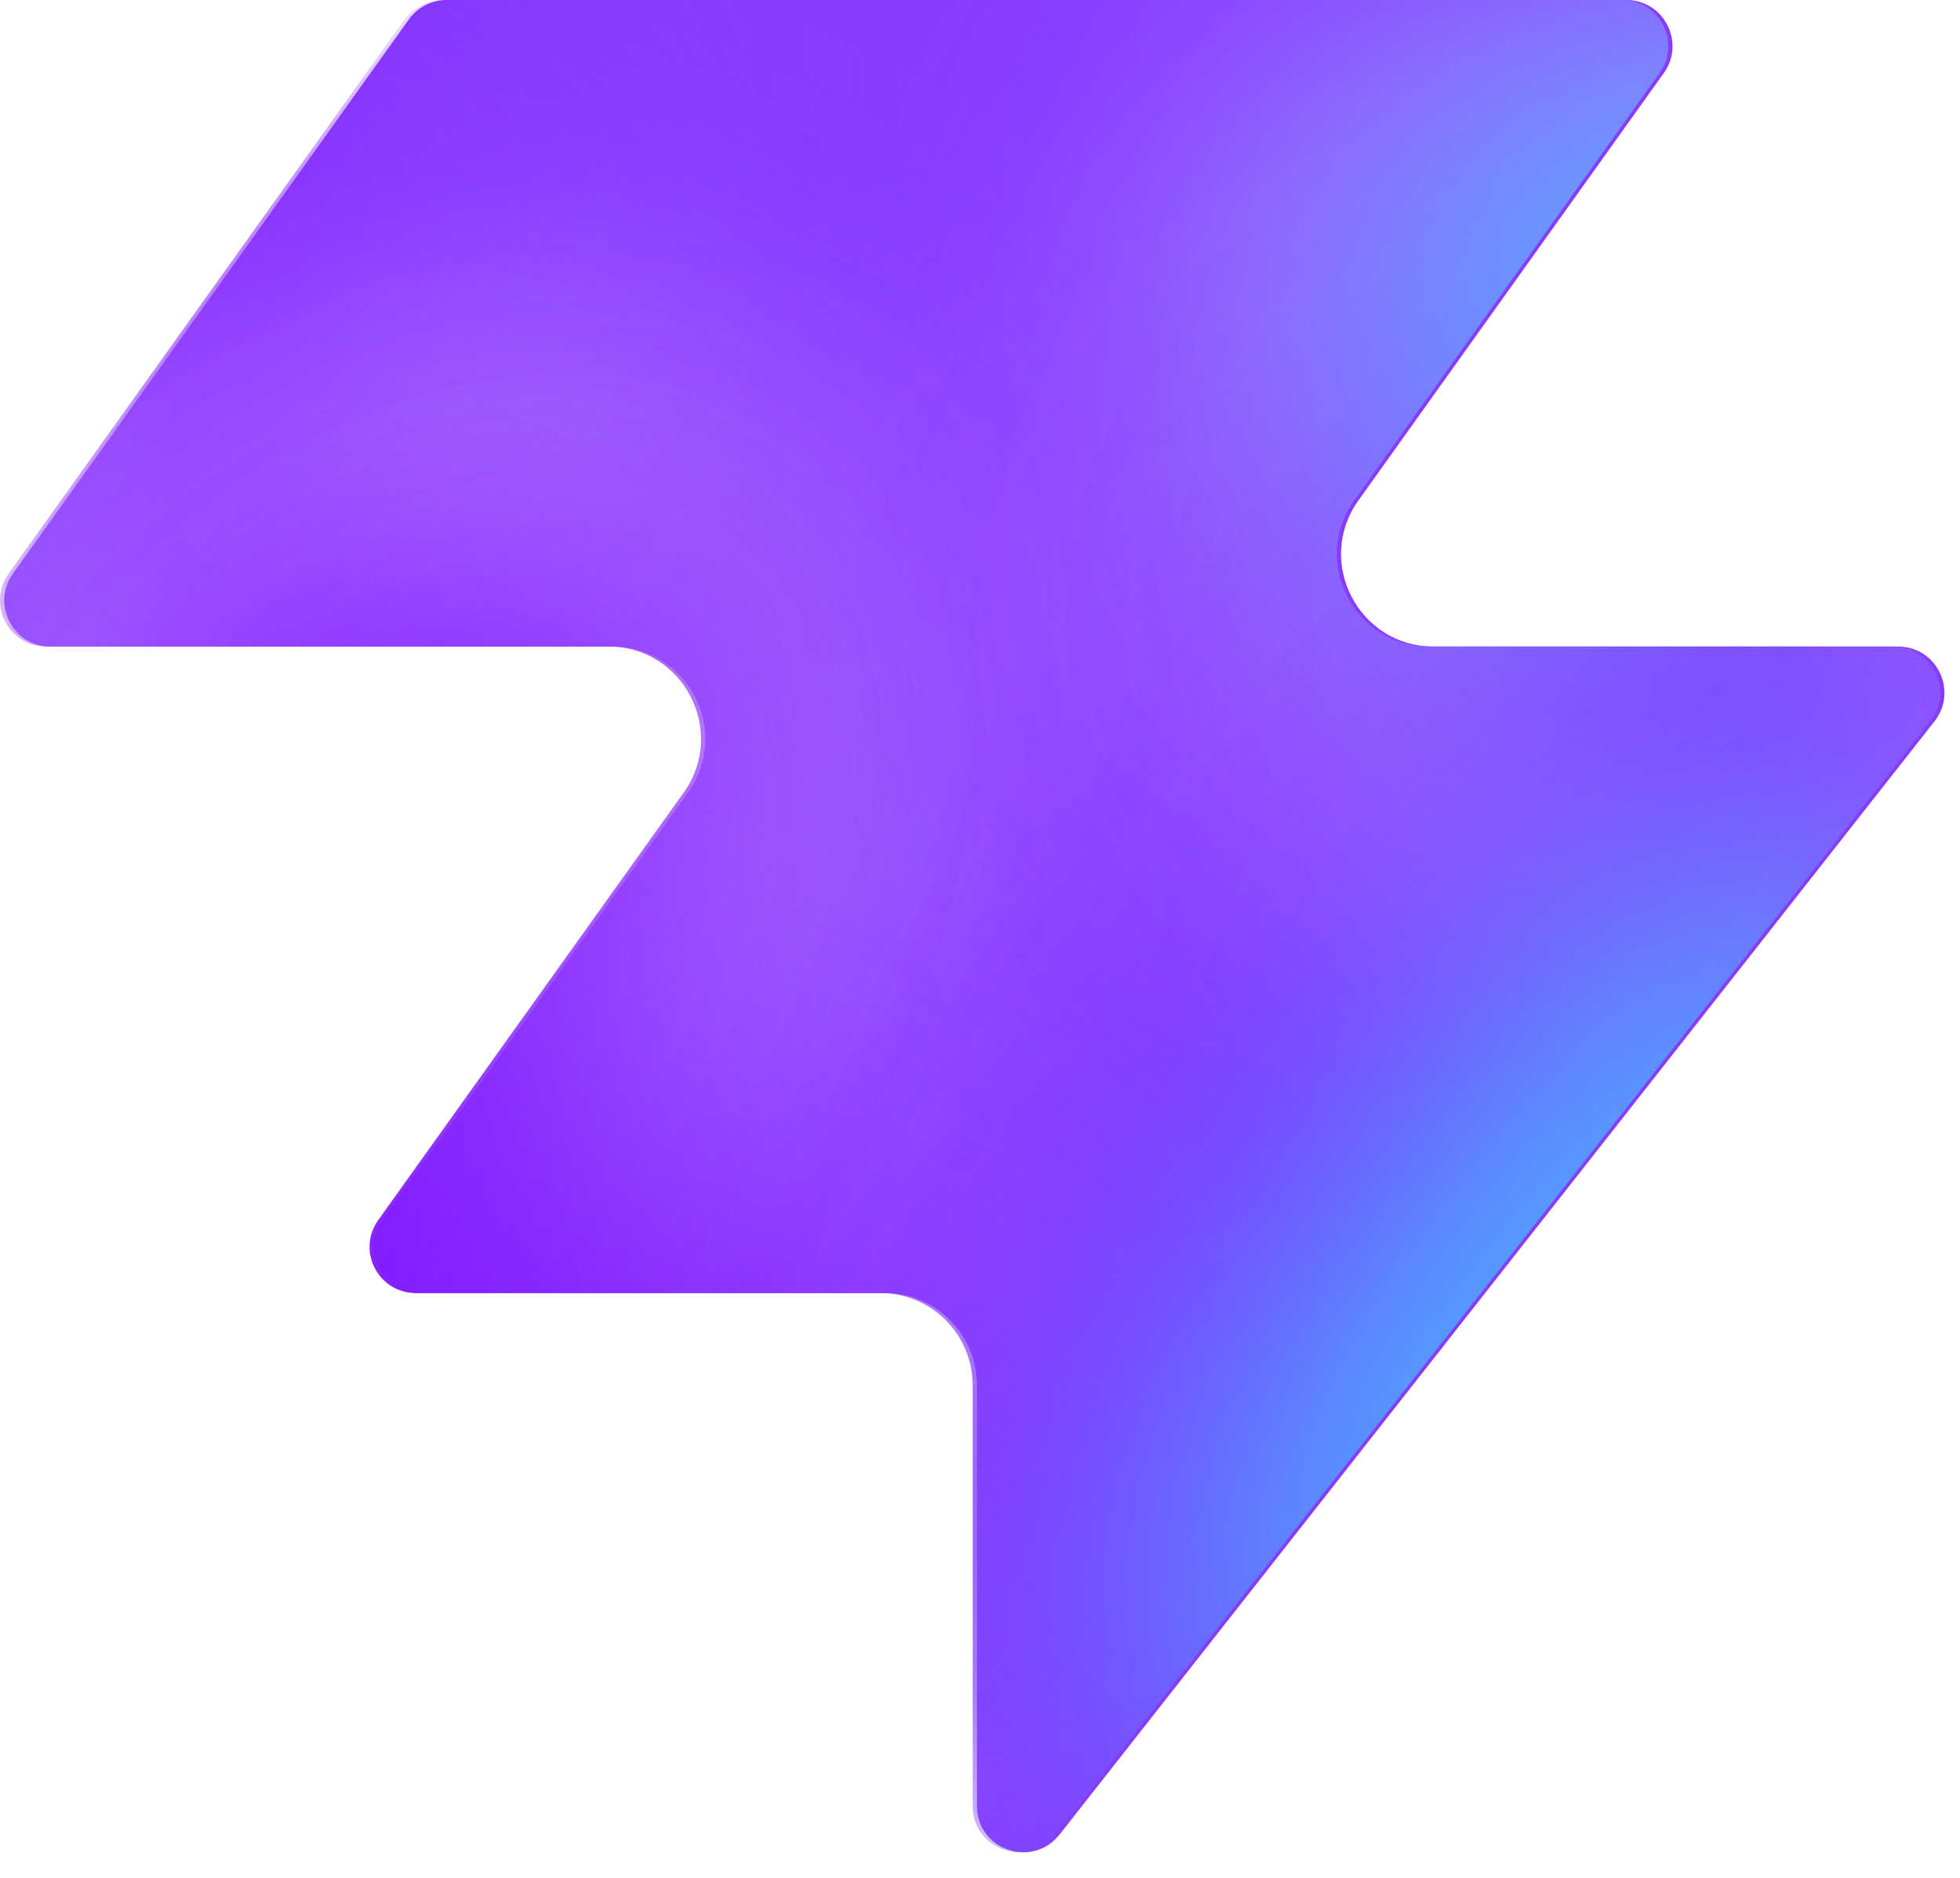
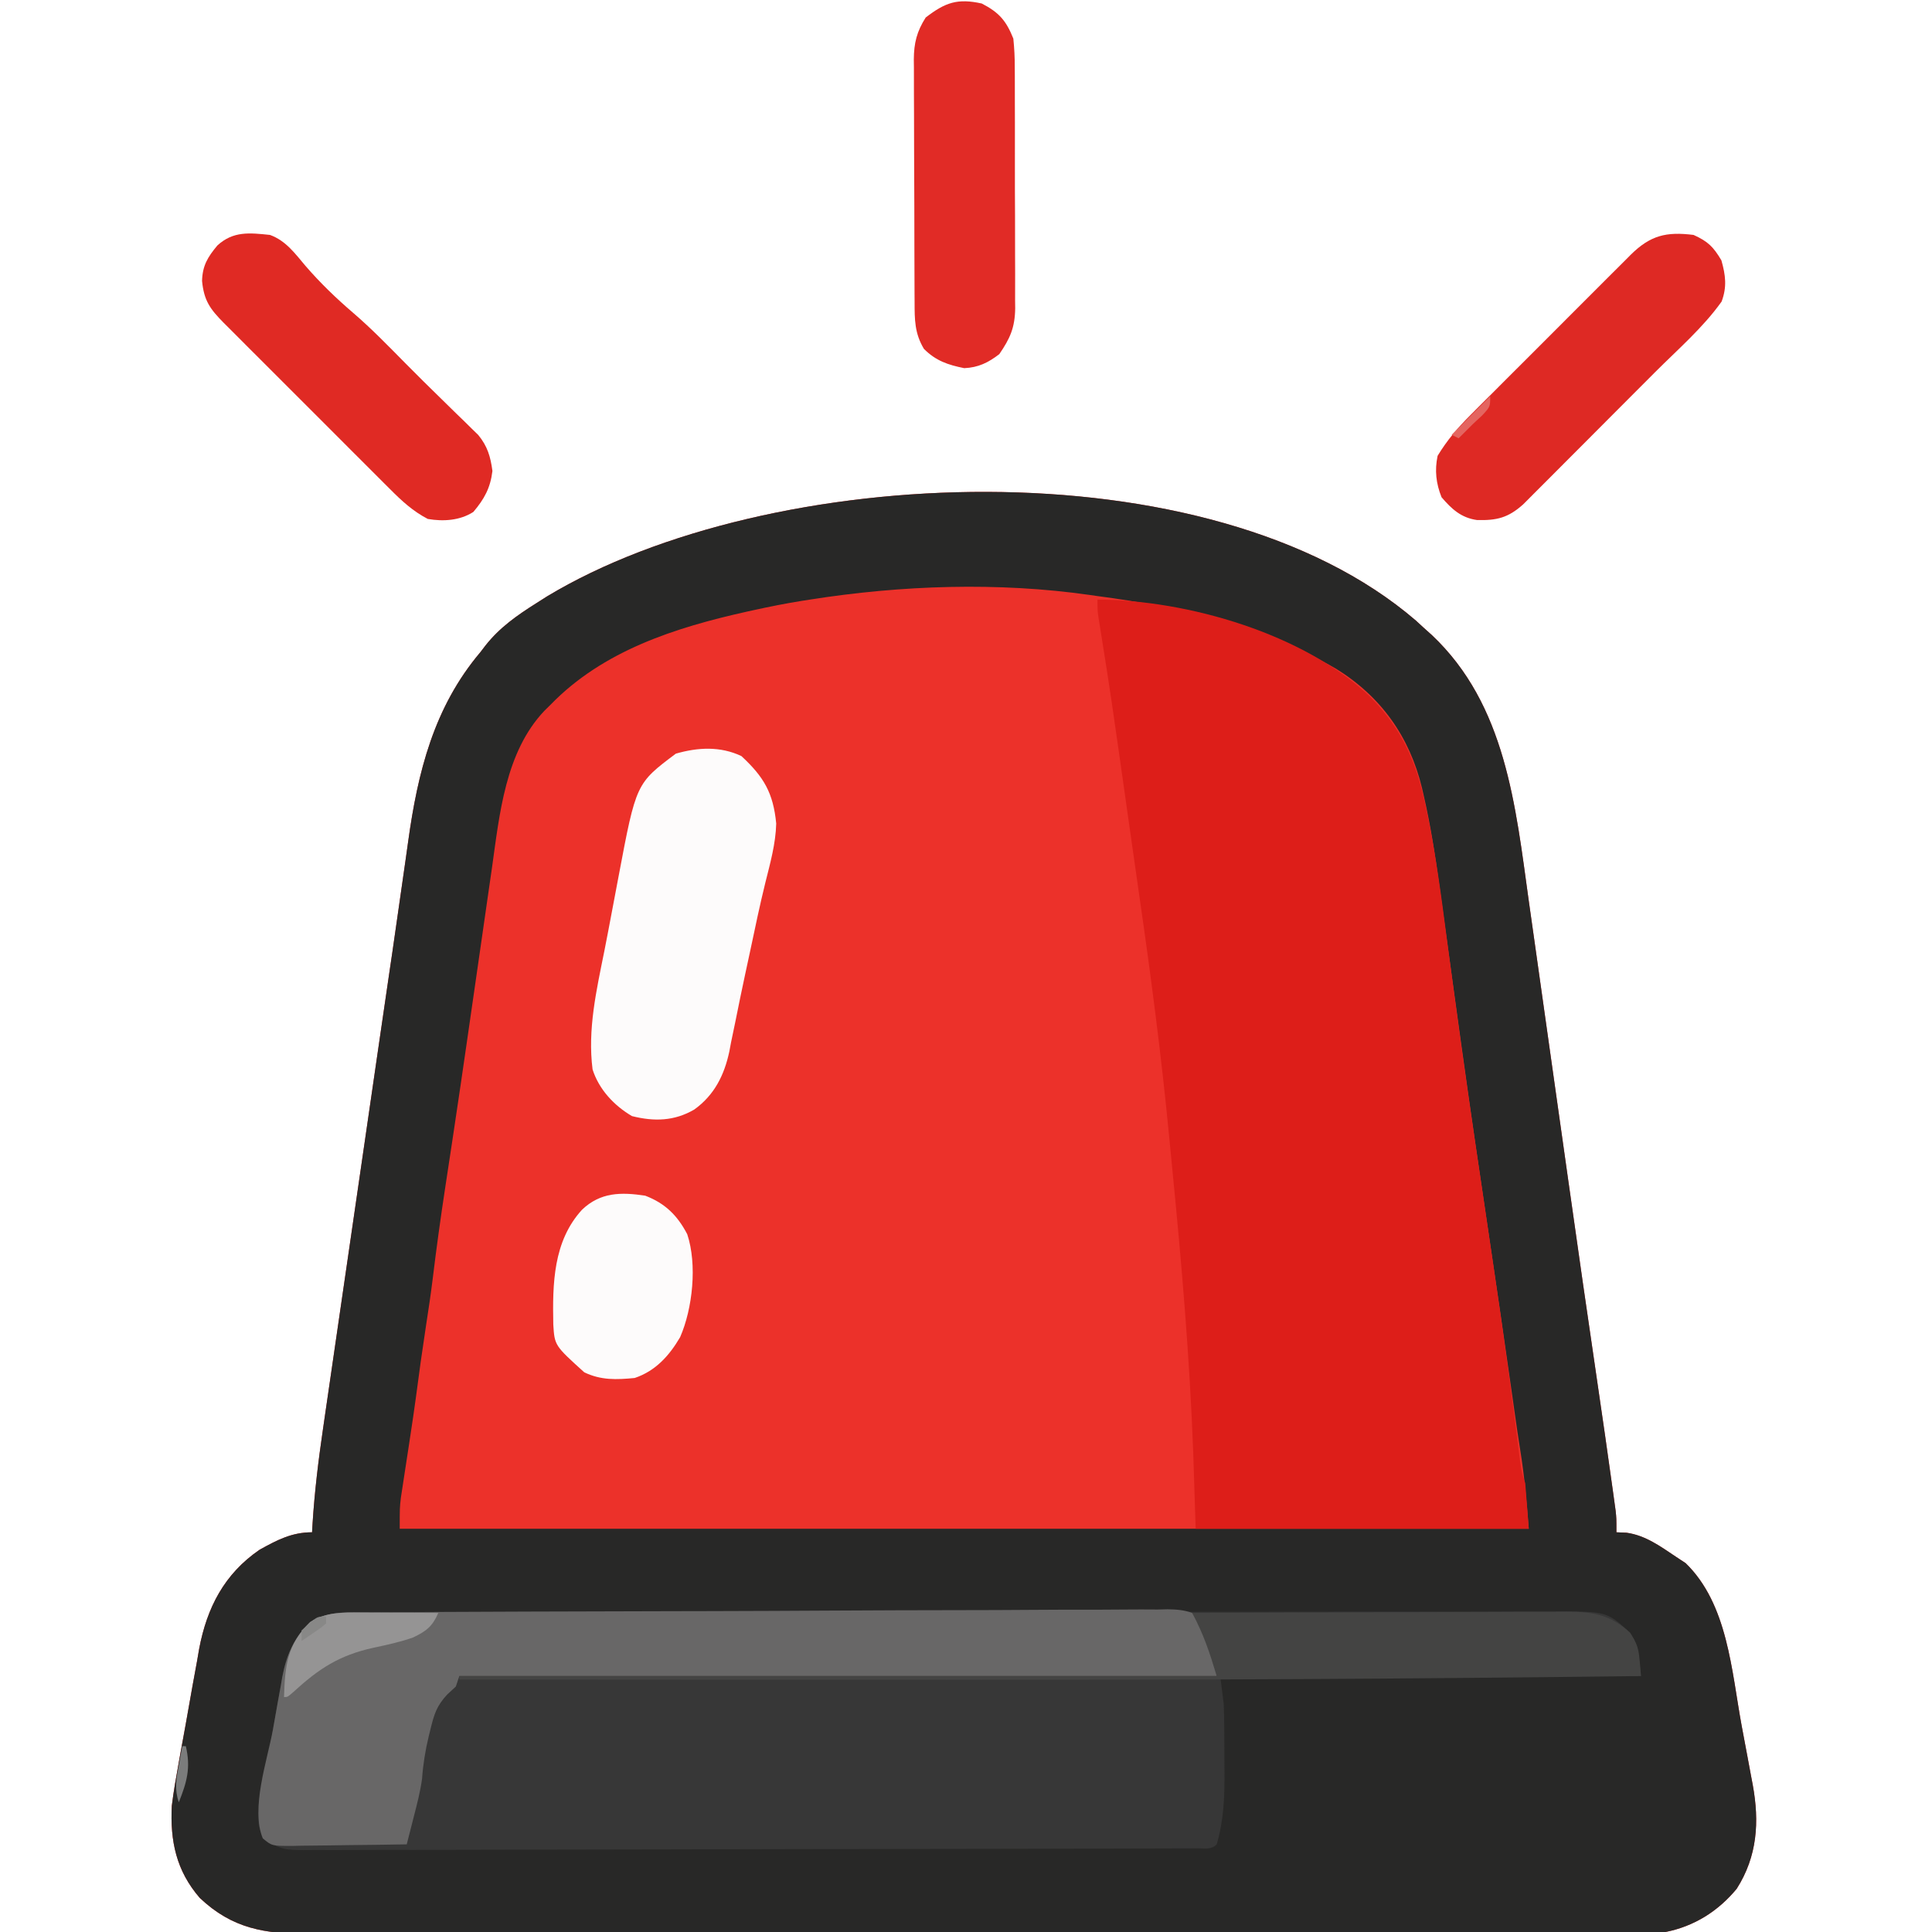
- <svg xmlns="http://www.w3.org/2000/svg" width="48" height="46" fill="none" viewBox="0 0 48 46">
-   <path fill="#863bff" d="M25.946 44.938c-.664.845-2.021.375-2.021-.698V33.937a2.26 2.26 0 0 0-2.262-2.262H10.287c-.92 0-1.456-1.04-.92-1.788l7.48-10.471c1.07-1.497 0-3.578-1.842-3.578H1.237c-.92 0-1.456-1.04-.92-1.788L10.013.474c.214-.297.556-.474.92-.474h28.894c.92 0 1.456 1.04.92 1.788l-7.48 10.471c-1.07 1.498 0 3.579 1.842 3.579h11.377c.943 0 1.473 1.088.89 1.83L25.947 44.94z" style="fill:#863bff;fill:color(display-p3 .525 .23 1);fill-opacity:1" />
-   <mask id="a" width="48" height="46" x="0" y="0" maskUnits="userSpaceOnUse" style="mask-type:alpha">
-     <path fill="#000" d="M25.842 44.938c-.664.844-2.021.375-2.021-.698V33.937a2.26 2.26 0 0 0-2.262-2.262H10.183c-.92 0-1.456-1.04-.92-1.788l7.48-10.471c1.07-1.498 0-3.579-1.842-3.579H1.133c-.92 0-1.456-1.04-.92-1.787L9.91.473c.214-.297.556-.474.92-.474h28.894c.92 0 1.456 1.04.92 1.788l-7.48 10.471c-1.07 1.498 0 3.578 1.842 3.578h11.377c.943 0 1.473 1.088.89 1.832L25.843 44.94z" style="fill:#000;fill-opacity:1" />
-   </mask>
-   <g mask="url(#a)">
-     <g filter="url(#b)">
-       <ellipse cx="5.508" cy="14.704" fill="#ede6ff" rx="5.508" ry="14.704" style="fill:#ede6ff;fill:color(display-p3 .927 .903 1);fill-opacity:1" transform="matrix(.00324 1 1 -.00324 -4.47 31.516)" />
-     </g>
-     <g filter="url(#c)">
-       <ellipse cx="10.399" cy="29.851" fill="#ede6ff" rx="10.399" ry="29.851" style="fill:#ede6ff;fill:color(display-p3 .927 .903 1);fill-opacity:1" transform="matrix(.00324 1 1 -.00324 -39.328 7.883)" />
-     </g>
-     <g filter="url(#d)">
-       <ellipse cx="5.508" cy="30.487" fill="#7e14ff" rx="5.508" ry="30.487" style="fill:#7e14ff;fill:color(display-p3 .492 .077 1);fill-opacity:1" transform="rotate(89.814 -25.913 -14.639)scale(1 -1)" />
-     </g>
-     <g filter="url(#e)">
-       <ellipse cx="5.508" cy="30.599" fill="#7e14ff" rx="5.508" ry="30.599" style="fill:#7e14ff;fill:color(display-p3 .492 .077 1);fill-opacity:1" transform="rotate(89.814 -32.644 -3.334)scale(1 -1)" />
-     </g>
-     <g filter="url(#f)">
-       <ellipse cx="5.508" cy="30.599" fill="#7e14ff" rx="5.508" ry="30.599" style="fill:#7e14ff;fill:color(display-p3 .492 .077 1);fill-opacity:1" transform="matrix(.00324 1 1 -.00324 -34.34 30.47)" />
-     </g>
-     <g filter="url(#g)">
-       <ellipse cx="14.072" cy="22.078" fill="#ede6ff" rx="14.072" ry="22.078" style="fill:#ede6ff;fill:color(display-p3 .927 .903 1);fill-opacity:1" transform="rotate(93.35 24.506 48.493)scale(-1 1)" />
-     </g>
-     <g filter="url(#h)">
-       <ellipse cx="3.47" cy="21.501" fill="#7e14ff" rx="3.47" ry="21.501" style="fill:#7e14ff;fill:color(display-p3 .492 .077 1);fill-opacity:1" transform="rotate(89.009 28.708 47.59)scale(-1 1)" />
-     </g>
-     <g filter="url(#i)">
-       <ellipse cx="3.47" cy="21.501" fill="#7e14ff" rx="3.47" ry="21.501" style="fill:#7e14ff;fill:color(display-p3 .492 .077 1);fill-opacity:1" transform="rotate(89.009 28.708 47.59)scale(-1 1)" />
-     </g>
-     <g filter="url(#j)">
-       <ellipse cx=".387" cy="8.972" fill="#7e14ff" rx="4.407" ry="29.108" style="fill:#7e14ff;fill:color(display-p3 .492 .077 1);fill-opacity:1" transform="rotate(39.51 .387 8.972)" />
-     </g>
-     <g filter="url(#k)">
-       <ellipse cx="47.523" cy="-6.092" fill="#7e14ff" rx="4.407" ry="29.108" style="fill:#7e14ff;fill:color(display-p3 .492 .077 1);fill-opacity:1" transform="rotate(37.892 47.523 -6.092)" />
-     </g>
-     <g filter="url(#l)">
-       <ellipse cx="41.412" cy="6.333" fill="#47bfff" rx="5.971" ry="9.665" style="fill:#47bfff;fill:color(display-p3 .28 .748 1);fill-opacity:1" transform="rotate(37.892 41.412 6.333)" />
-     </g>
-     <g filter="url(#m)">
-       <ellipse cx="-1.879" cy="38.332" fill="#7e14ff" rx="4.407" ry="29.108" style="fill:#7e14ff;fill:color(display-p3 .492 .077 1);fill-opacity:1" transform="rotate(37.892 -1.88 38.332)" />
-     </g>
-     <g filter="url(#n)">
-       <ellipse cx="-1.879" cy="38.332" fill="#7e14ff" rx="4.407" ry="29.108" style="fill:#7e14ff;fill:color(display-p3 .492 .077 1);fill-opacity:1" transform="rotate(37.892 -1.88 38.332)" />
-     </g>
-     <g filter="url(#o)">
-       <ellipse cx="35.651" cy="29.907" fill="#7e14ff" rx="4.407" ry="29.108" style="fill:#7e14ff;fill:color(display-p3 .492 .077 1);fill-opacity:1" transform="rotate(37.892 35.651 29.907)" />
-     </g>
-     <g filter="url(#p)">
-       <ellipse cx="38.418" cy="32.4" fill="#47bfff" rx="5.971" ry="15.297" style="fill:#47bfff;fill:color(display-p3 .28 .748 1);fill-opacity:1" transform="rotate(37.892 38.418 32.4)" />
-     </g>
-   </g>
-   <defs>
-     <filter id="b" width="60.045" height="41.654" x="-19.77" y="16.149" color-interpolation-filters="sRGB" filterUnits="userSpaceOnUse">
-       <feFlood flood-opacity="0" result="BackgroundImageFix" />
-       <feBlend in="SourceGraphic" in2="BackgroundImageFix" result="shape" />
-       <feGaussianBlur result="effect1_foregroundBlur_2002_17158" stdDeviation="7.659" />
-     </filter>
-     <filter id="c" width="90.34" height="51.437" x="-54.613" y="-7.533" color-interpolation-filters="sRGB" filterUnits="userSpaceOnUse">
-       <feFlood flood-opacity="0" result="BackgroundImageFix" />
-       <feBlend in="SourceGraphic" in2="BackgroundImageFix" result="shape" />
-       <feGaussianBlur result="effect1_foregroundBlur_2002_17158" stdDeviation="7.659" />
-     </filter>
-     <filter id="d" width="79.355" height="29.4" x="-49.64" y="2.03" color-interpolation-filters="sRGB" filterUnits="userSpaceOnUse">
-       <feFlood flood-opacity="0" result="BackgroundImageFix" />
-       <feBlend in="SourceGraphic" in2="BackgroundImageFix" result="shape" />
-       <feGaussianBlur result="effect1_foregroundBlur_2002_17158" stdDeviation="4.596" />
-     </filter>
-     <filter id="e" width="79.579" height="29.4" x="-45.045" y="20.029" color-interpolation-filters="sRGB" filterUnits="userSpaceOnUse">
-       <feFlood flood-opacity="0" result="BackgroundImageFix" />
-       <feBlend in="SourceGraphic" in2="BackgroundImageFix" result="shape" />
-       <feGaussianBlur result="effect1_foregroundBlur_2002_17158" stdDeviation="4.596" />
-     </filter>
-     <filter id="f" width="79.579" height="29.4" x="-43.513" y="21.178" color-interpolation-filters="sRGB" filterUnits="userSpaceOnUse">
-       <feFlood flood-opacity="0" result="BackgroundImageFix" />
-       <feBlend in="SourceGraphic" in2="BackgroundImageFix" result="shape" />
-       <feGaussianBlur result="effect1_foregroundBlur_2002_17158" stdDeviation="4.596" />
-     </filter>
-     <filter id="g" width="74.749" height="58.852" x="15.756" y="-17.901" color-interpolation-filters="sRGB" filterUnits="userSpaceOnUse">
-       <feFlood flood-opacity="0" result="BackgroundImageFix" />
-       <feBlend in="SourceGraphic" in2="BackgroundImageFix" result="shape" />
-       <feGaussianBlur result="effect1_foregroundBlur_2002_17158" stdDeviation="7.659" />
-     </filter>
-     <filter id="h" width="61.377" height="25.362" x="23.548" y="2.284" color-interpolation-filters="sRGB" filterUnits="userSpaceOnUse">
-       <feFlood flood-opacity="0" result="BackgroundImageFix" />
-       <feBlend in="SourceGraphic" in2="BackgroundImageFix" result="shape" />
-       <feGaussianBlur result="effect1_foregroundBlur_2002_17158" stdDeviation="4.596" />
-     </filter>
-     <filter id="i" width="61.377" height="25.362" x="23.548" y="2.284" color-interpolation-filters="sRGB" filterUnits="userSpaceOnUse">
-       <feFlood flood-opacity="0" result="BackgroundImageFix" />
-       <feBlend in="SourceGraphic" in2="BackgroundImageFix" result="shape" />
-       <feGaussianBlur result="effect1_foregroundBlur_2002_17158" stdDeviation="4.596" />
-     </filter>
-     <filter id="j" width="56.045" height="63.649" x="-27.636" y="-22.853" color-interpolation-filters="sRGB" filterUnits="userSpaceOnUse">
-       <feFlood flood-opacity="0" result="BackgroundImageFix" />
-       <feBlend in="SourceGraphic" in2="BackgroundImageFix" result="shape" />
-       <feGaussianBlur result="effect1_foregroundBlur_2002_17158" stdDeviation="4.596" />
-     </filter>
-     <filter id="k" width="54.814" height="64.646" x="20.116" y="-38.415" color-interpolation-filters="sRGB" filterUnits="userSpaceOnUse">
-       <feFlood flood-opacity="0" result="BackgroundImageFix" />
-       <feBlend in="SourceGraphic" in2="BackgroundImageFix" result="shape" />
-       <feGaussianBlur result="effect1_foregroundBlur_2002_17158" stdDeviation="4.596" />
-     </filter>
-     <filter id="l" width="33.541" height="35.313" x="24.641" y="-11.323" color-interpolation-filters="sRGB" filterUnits="userSpaceOnUse">
-       <feFlood flood-opacity="0" result="BackgroundImageFix" />
-       <feBlend in="SourceGraphic" in2="BackgroundImageFix" result="shape" />
-       <feGaussianBlur result="effect1_foregroundBlur_2002_17158" stdDeviation="4.596" />
-     </filter>
-     <filter id="m" width="54.814" height="64.646" x="-29.286" y="6.009" color-interpolation-filters="sRGB" filterUnits="userSpaceOnUse">
-       <feFlood flood-opacity="0" result="BackgroundImageFix" />
-       <feBlend in="SourceGraphic" in2="BackgroundImageFix" result="shape" />
-       <feGaussianBlur result="effect1_foregroundBlur_2002_17158" stdDeviation="4.596" />
-     </filter>
-     <filter id="n" width="54.814" height="64.646" x="-29.286" y="6.009" color-interpolation-filters="sRGB" filterUnits="userSpaceOnUse">
-       <feFlood flood-opacity="0" result="BackgroundImageFix" />
-       <feBlend in="SourceGraphic" in2="BackgroundImageFix" result="shape" />
-       <feGaussianBlur result="effect1_foregroundBlur_2002_17158" stdDeviation="4.596" />
-     </filter>
-     <filter id="o" width="54.814" height="64.646" x="8.244" y="-2.416" color-interpolation-filters="sRGB" filterUnits="userSpaceOnUse">
-       <feFlood flood-opacity="0" result="BackgroundImageFix" />
-       <feBlend in="SourceGraphic" in2="BackgroundImageFix" result="shape" />
-       <feGaussianBlur result="effect1_foregroundBlur_2002_17158" stdDeviation="4.596" />
-     </filter>
-     <filter id="p" width="39.409" height="43.623" x="18.713" y="10.588" color-interpolation-filters="sRGB" filterUnits="userSpaceOnUse">
-       <feFlood flood-opacity="0" result="BackgroundImageFix" />
-       <feBlend in="SourceGraphic" in2="BackgroundImageFix" result="shape" />
-       <feGaussianBlur result="effect1_foregroundBlur_2002_17158" stdDeviation="4.596" />
-     </filter>
-   </defs>
+ <svg xmlns="http://www.w3.org/2000/svg" version="1.1" width="551" height="551" viewBox="-49 0 551 551">
+   <path d="M0 0 C0.726 0.666 1.451 1.333 2.199 2.02 C2.977 2.717 3.754 3.414 4.555 4.133 C25.668 24.044 28.423 52.839 32.211 80.019 C32.705 83.551 33.208 87.083 33.71 90.614 C34.664 97.33 35.611 104.048 36.554 110.766 C37.705 118.963 38.865 127.158 40.025 135.354 C40.44 138.281 40.854 141.208 41.269 144.136 C41.371 144.856 41.473 145.576 41.578 146.318 C42.192 150.656 42.805 154.994 43.417 159.332 C46.201 179.064 49.033 198.788 51.94 218.503 C53.293 227.693 54.617 236.887 55.892 246.088 C56.023 247.023 56.154 247.957 56.29 248.92 C56.409 249.791 56.528 250.661 56.651 251.558 C56.704 251.941 56.704 251.941 56.973 253.881 C57.199 256.02 57.199 256.02 57.199 260.02 C58.148 260.061 59.097 260.102 60.074 260.145 C65.497 260.905 69.732 264.032 74.199 267.02 C75.107 267.618 76.014 268.216 76.949 268.832 C88.957 280.506 90.014 299.458 92.919 315.214 C93.455 318.111 94.002 321.006 94.551 323.9 C94.898 325.764 95.244 327.628 95.59 329.492 C95.671 329.919 95.671 329.919 96.082 332.081 C97.998 342.603 97.402 352.415 91.504 361.684 C86.212 368.09 79.396 372.386 71.199 374.02 C68.958 374.114 66.715 374.15 64.472 374.154 C63.794 374.156 63.115 374.158 62.416 374.161 C60.131 374.168 57.847 374.167 55.562 374.167 C53.912 374.17 52.261 374.174 50.611 374.178 C46.067 374.188 41.524 374.192 36.98 374.194 C32.083 374.198 27.185 374.208 22.288 374.216 C10.457 374.236 -1.374 374.246 -13.205 374.255 C-18.775 374.26 -24.345 374.265 -29.916 374.27 C-48.432 374.287 -66.947 374.302 -85.463 374.309 C-90.268 374.311 -95.074 374.313 -99.879 374.315 C-101.073 374.315 -102.268 374.316 -103.498 374.316 C-122.849 374.324 -142.199 374.35 -161.55 374.382 C-181.413 374.415 -201.277 374.433 -221.14 374.437 C-232.294 374.439 -243.448 374.447 -254.602 374.473 C-264.101 374.495 -273.599 374.503 -283.098 374.493 C-287.944 374.489 -292.789 374.49 -297.635 374.51 C-302.074 374.527 -306.513 374.526 -310.952 374.511 C-312.555 374.509 -314.158 374.513 -315.761 374.525 C-328.199 374.611 -337.559 373.074 -346.82 364.305 C-353.549 356.541 -355.306 348.062 -354.801 338.02 C-354.29 333.89 -353.568 329.808 -352.824 325.715 C-352.616 324.555 -352.409 323.395 -352.195 322.2 C-351.753 319.757 -351.308 317.315 -350.858 314.874 C-350.18 311.166 -349.531 307.455 -348.883 303.742 C-348.448 301.358 -348.012 298.974 -347.574 296.59 C-347.48 296.042 -347.48 296.042 -347.005 293.268 C-344.764 281.473 -339.837 271.929 -329.801 265.02 C-324.79 262.236 -320.59 260.02 -314.801 260.02 C-314.753 259.189 -314.706 258.359 -314.657 257.504 C-314.08 248.415 -312.997 239.479 -311.671 230.469 C-311.454 228.966 -311.237 227.462 -311.02 225.958 C-310.435 221.908 -309.845 217.859 -309.253 213.811 C-308.626 209.518 -308.005 205.224 -307.383 200.93 C-306.335 193.696 -305.283 186.462 -304.228 179.229 C-302.763 169.176 -301.304 159.123 -299.846 149.07 C-298.693 141.118 -297.538 133.166 -296.383 125.215 C-296.263 124.392 -296.144 123.569 -296.021 122.721 C-293.848 107.762 -293.848 107.762 -292.892 101.275 C-292.778 100.505 -292.665 99.736 -292.548 98.943 C-292.318 97.383 -292.088 95.823 -291.858 94.263 C-291.113 89.195 -290.39 84.125 -289.677 79.052 C-289.17 75.465 -288.654 71.879 -288.136 68.293 C-287.894 66.599 -287.656 64.904 -287.422 63.209 C-284.676 43.275 -280.078 24.727 -266.801 9.02 C-266.566 8.712 -266.566 8.712 -265.375 7.156 C-261.292 1.969 -256.35 -1.472 -250.801 -4.98 C-249.793 -5.62 -248.785 -6.259 -247.746 -6.918 C-184.705 -44.891 -58.848 -50.656 0 0 Z " fill="#EC312A" transform="translate(354.8008,176.9805)" />
+   <path d="M0 0 C0.726 0.666 1.451 1.333 2.199 2.02 C2.977 2.717 3.754 3.414 4.555 4.133 C25.668 24.044 28.423 52.839 32.211 80.019 C32.705 83.551 33.208 87.083 33.71 90.614 C34.664 97.33 35.611 104.048 36.554 110.766 C37.705 118.963 38.865 127.158 40.025 135.354 C40.44 138.281 40.854 141.208 41.269 144.136 C41.371 144.856 41.473 145.576 41.578 146.318 C42.192 150.656 42.805 154.994 43.417 159.332 C46.201 179.064 49.033 198.788 51.94 218.503 C53.293 227.693 54.617 236.887 55.892 246.088 C56.023 247.023 56.154 247.957 56.29 248.92 C56.409 249.791 56.528 250.661 56.651 251.558 C56.704 251.941 56.704 251.941 56.973 253.881 C57.199 256.02 57.199 256.02 57.199 260.02 C58.148 260.061 59.097 260.102 60.074 260.145 C65.497 260.905 69.732 264.032 74.199 267.02 C75.107 267.618 76.014 268.216 76.949 268.832 C88.957 280.506 90.014 299.458 92.919 315.214 C93.455 318.111 94.002 321.006 94.551 323.9 C94.898 325.764 95.244 327.628 95.59 329.492 C95.671 329.919 95.671 329.919 96.082 332.081 C97.998 342.603 97.402 352.415 91.504 361.684 C86.212 368.09 79.396 372.386 71.199 374.02 C68.958 374.114 66.715 374.15 64.472 374.154 C63.794 374.156 63.115 374.158 62.416 374.161 C60.131 374.168 57.847 374.167 55.562 374.167 C53.912 374.17 52.261 374.174 50.611 374.178 C46.067 374.188 41.524 374.192 36.98 374.194 C32.083 374.198 27.185 374.208 22.288 374.216 C10.457 374.236 -1.374 374.246 -13.205 374.255 C-18.775 374.26 -24.345 374.265 -29.916 374.27 C-48.432 374.287 -66.947 374.302 -85.463 374.309 C-90.268 374.311 -95.074 374.313 -99.879 374.315 C-101.073 374.315 -102.268 374.316 -103.498 374.316 C-122.849 374.324 -142.199 374.35 -161.55 374.382 C-181.413 374.415 -201.277 374.433 -221.14 374.437 C-232.294 374.439 -243.448 374.447 -254.602 374.473 C-264.101 374.495 -273.599 374.503 -283.098 374.493 C-287.944 374.489 -292.789 374.49 -297.635 374.51 C-302.074 374.527 -306.513 374.526 -310.952 374.511 C-312.555 374.509 -314.158 374.513 -315.761 374.525 C-328.199 374.611 -337.559 373.074 -346.82 364.305 C-353.549 356.541 -355.306 348.062 -354.801 338.02 C-354.29 333.89 -353.568 329.808 -352.824 325.715 C-352.616 324.555 -352.409 323.395 -352.195 322.2 C-351.753 319.757 -351.308 317.315 -350.858 314.874 C-350.18 311.166 -349.531 307.455 -348.883 303.742 C-348.448 301.358 -348.012 298.974 -347.574 296.59 C-347.48 296.042 -347.48 296.042 -347.005 293.268 C-344.764 281.473 -339.837 271.929 -329.801 265.02 C-324.79 262.236 -320.59 260.02 -314.801 260.02 C-314.753 259.189 -314.706 258.359 -314.657 257.504 C-314.08 248.415 -312.997 239.479 -311.671 230.469 C-311.454 228.966 -311.237 227.462 -311.02 225.958 C-310.435 221.908 -309.845 217.859 -309.253 213.811 C-308.626 209.518 -308.005 205.224 -307.383 200.93 C-306.335 193.696 -305.283 186.462 -304.228 179.229 C-302.763 169.176 -301.304 159.123 -299.846 149.07 C-298.693 141.118 -297.538 133.166 -296.383 125.215 C-296.263 124.392 -296.144 123.569 -296.021 122.721 C-293.848 107.762 -293.848 107.762 -292.892 101.275 C-292.778 100.505 -292.665 99.736 -292.548 98.943 C-292.318 97.383 -292.088 95.823 -291.858 94.263 C-291.113 89.195 -290.39 84.125 -289.677 79.052 C-289.17 75.465 -288.654 71.879 -288.136 68.293 C-287.894 66.599 -287.656 64.904 -287.422 63.209 C-284.676 43.275 -280.078 24.727 -266.801 9.02 C-266.566 8.712 -266.566 8.712 -265.375 7.156 C-261.292 1.969 -256.35 -1.472 -250.801 -4.98 C-249.793 -5.62 -248.785 -6.259 -247.746 -6.918 C-184.705 -44.891 -58.848 -50.656 0 0 Z M-172.801 -5.98 C-173.588 -5.858 -174.375 -5.735 -175.187 -5.608 C-179.758 -4.872 -184.278 -3.979 -188.801 -2.98 C-189.441 -2.84 -190.081 -2.7 -190.741 -2.556 C-211.267 2.017 -231.842 8.583 -246.801 24.02 C-247.383 24.593 -247.966 25.167 -248.566 25.758 C-259.728 37.567 -261.335 55.272 -263.508 70.625 C-263.758 72.352 -264.008 74.079 -264.259 75.806 C-264.919 80.355 -265.57 84.905 -266.22 89.455 C-266.987 94.824 -267.764 100.191 -268.539 105.558 C-268.667 106.439 -268.794 107.319 -268.925 108.226 C-269.052 109.106 -269.179 109.986 -269.31 110.893 C-269.696 113.566 -270.08 116.239 -270.465 118.912 C-271.768 127.963 -273.091 137.011 -274.455 146.053 C-274.59 146.953 -274.726 147.852 -274.865 148.779 C-275.509 153.043 -276.155 157.306 -276.806 161.568 C-278.125 170.244 -279.331 178.923 -280.383 187.635 C-280.938 192.132 -281.604 196.606 -282.301 201.082 C-283.345 207.917 -284.308 214.756 -285.195 221.613 C-285.692 225.328 -286.25 229.033 -286.812 232.738 C-286.995 233.945 -287.177 235.151 -287.365 236.394 C-287.733 238.815 -288.105 241.235 -288.48 243.655 C-288.65 244.777 -288.821 245.899 -288.996 247.055 C-289.074 247.557 -289.074 247.557 -289.465 250.098 C-289.801 253.02 -289.801 253.02 -289.801 259.02 C-183.541 259.02 -77.281 259.02 32.199 259.02 C31.603 251.268 30.973 243.98 29.739 236.371 C29.183 232.916 28.68 229.457 28.191 225.992 C28.014 224.734 27.836 223.476 27.653 222.18 C27.559 221.517 27.466 220.855 27.369 220.172 C25.242 205.105 23.023 190.052 20.781 175.002 C18.138 157.268 15.536 139.53 13.074 121.77 C12.834 120.038 12.593 118.306 12.352 116.575 C11.371 109.508 10.393 102.441 9.426 95.372 C8.775 90.622 8.117 85.872 7.453 81.124 C7.206 79.345 6.962 77.566 6.721 75.786 C5.536 67.037 4.198 58.377 2.211 49.77 C2.057 49.095 1.903 48.42 1.744 47.725 C-1.798 33.111 -9.942 21.653 -22.802 13.72 C-43.295 1.853 -67.481 -3.964 -90.801 -6.98 C-91.501 -7.082 -92.201 -7.183 -92.922 -7.288 C-119.106 -11.041 -146.745 -10.086 -172.801 -5.98 Z " fill="#282827" transform="translate(354.8008,176.9805)" />
+   <path d="M0 0 C25.714 0.102 59.089 9.787 77.922 27.891 C86.8 36.902 90.882 46.184 93.465 58.367 C93.572 58.868 93.572 58.868 94.115 61.404 C96.504 72.919 98.054 84.531 99.562 96.188 C99.983 99.364 100.405 102.541 100.828 105.717 C101.113 107.859 101.397 110.001 101.68 112.143 C104.34 132.202 107.317 152.216 110.299 172.229 C113.578 194.237 116.818 216.245 119.592 238.324 C119.683 239.042 119.774 239.76 119.867 240.5 C120.105 242.379 120.338 244.259 120.57 246.139 C121 249 121 249 122 252 C122.33 256.29 122.66 260.58 123 265 C91.65 265 60.3 265 28 265 C27.887 261.452 27.887 261.452 27.312 243.5 C26.305 216.258 23.984 189.192 21.302 162.07 C21.022 159.224 20.748 156.377 20.476 153.531 C18.245 130.196 15.194 107.012 11.838 83.814 C10.947 77.644 10.072 71.47 9.199 65.297 C3.755 26.863 3.755 26.863 1.066 10.013 C0.994 9.559 0.994 9.559 0.629 7.258 C0.506 6.496 0.383 5.734 0.256 4.95 C0 3 0 3 0 0 Z " fill="#DD1E19" transform="translate(264,171)" />
+   <path d="M0 0 C1.256 -0.004 2.512 -0.008 3.807 -0.012 C5.198 -0.011 6.589 -0.01 7.981 -0.009 C9.461 -0.012 10.941 -0.015 12.421 -0.018 C16.49 -0.026 20.558 -0.028 24.626 -0.029 C29.014 -0.03 33.401 -0.038 37.788 -0.045 C47.381 -0.058 56.974 -0.064 66.567 -0.069 C72.555 -0.072 78.544 -0.076 84.533 -0.08 C101.112 -0.092 117.69 -0.103 134.269 -0.106 C134.799 -0.106 134.799 -0.106 137.484 -0.107 C138.547 -0.107 139.611 -0.107 140.707 -0.107 C142.862 -0.108 145.017 -0.108 147.172 -0.109 C148.241 -0.109 149.31 -0.109 150.411 -0.109 C167.739 -0.113 185.068 -0.131 202.396 -0.154 C220.184 -0.178 237.972 -0.19 255.76 -0.192 C265.748 -0.192 275.737 -0.198 285.725 -0.216 C294.229 -0.232 302.732 -0.237 311.236 -0.229 C315.575 -0.225 319.914 -0.226 324.253 -0.24 C328.225 -0.252 332.197 -0.251 336.17 -0.239 C337.607 -0.237 339.043 -0.24 340.48 -0.249 C355.999 -0.337 355.999 -0.337 362.673 5.756 C364.798 9.131 364.798 9.131 365.798 18.131 C326.198 18.131 286.598 18.131 245.798 18.131 C246.128 20.771 246.458 23.411 246.798 26.131 C246.977 30.582 246.984 35.031 246.983 39.485 C246.985 41.561 247.003 43.636 247.022 45.712 C247.052 52.789 246.795 59.308 244.798 66.131 C243.231 67.698 241.698 67.262 239.519 67.268 C238.59 67.274 237.661 67.279 236.704 67.284 C235.671 67.284 234.639 67.285 233.575 67.285 C233.031 67.288 233.031 67.288 230.279 67.299 C226.604 67.312 222.929 67.318 219.254 67.324 C216.631 67.332 214.009 67.34 211.386 67.349 C203.493 67.374 195.6 67.388 187.707 67.401 C185.479 67.405 183.251 67.409 181.023 67.413 C167.194 67.438 153.366 67.46 139.537 67.473 C136.332 67.476 133.127 67.479 129.922 67.482 C129.524 67.482 129.524 67.482 127.508 67.484 C114.601 67.496 101.694 67.53 88.787 67.571 C75.545 67.614 62.302 67.637 49.059 67.643 C41.62 67.646 34.182 67.658 26.743 67.691 C19.747 67.722 12.751 67.727 5.754 67.715 C3.183 67.715 0.611 67.723 -1.961 67.741 C-5.465 67.763 -8.967 67.755 -12.471 67.739 C-12.983 67.746 -12.983 67.746 -15.573 67.781 C-20.305 67.728 -22.483 67.677 -26.349 64.746 C-28.504 61.706 -28.721 60.664 -28.222 57.026 C-28.153 56.5 -28.153 56.5 -27.806 53.837 C-27.607 52.614 -27.408 51.391 -27.202 50.131 C-27.092 49.425 -26.981 48.719 -26.867 47.991 C-26.098 43.106 -25.249 38.239 -24.356 33.375 C-23.888 30.809 -23.44 28.239 -22.993 25.669 C-22.693 24.014 -22.392 22.36 -22.089 20.706 C-21.96 19.948 -21.83 19.191 -21.697 18.41 C-20.514 12.164 -18.409 7.282 -13.765 2.756 C-9.392 -0.017 -5.083 0.006 0 0 Z " fill="#373737" transform="translate(53.20232,459.8686)" />
+   <path d="M0 0 C0.997 -0.006 1.994 -0.013 3.022 -0.02 C6.366 -0.04 9.711 -0.053 13.056 -0.066 C15.452 -0.079 17.849 -0.092 20.246 -0.106 C28.116 -0.147 35.986 -0.178 43.857 -0.205 C44.191 -0.206 44.191 -0.206 45.885 -0.212 C59.177 -0.257 72.469 -0.296 85.762 -0.323 C88.681 -0.329 91.6 -0.335 94.52 -0.341 C95.245 -0.342 95.971 -0.344 96.718 -0.345 C108.484 -0.371 120.249 -0.428 132.015 -0.497 C144.096 -0.568 156.177 -0.608 168.258 -0.619 C175.041 -0.626 181.823 -0.647 188.606 -0.702 C194.982 -0.753 201.357 -0.765 207.733 -0.749 C210.076 -0.75 212.418 -0.764 214.761 -0.793 C217.955 -0.83 221.145 -0.819 224.338 -0.795 C225.27 -0.817 226.201 -0.84 227.161 -0.863 C229.737 -0.813 231.742 -0.697 234.169 0.174 C236.464 2.582 237.83 5.15 239.169 8.174 C239.602 9.061 240.035 9.948 240.482 10.862 C241.169 13.174 241.169 13.174 241.169 18.174 C169.889 18.174 98.609 18.174 25.169 18.174 C25.004 18.669 25.004 18.669 24.169 21.174 C23.77 21.543 23.77 21.543 21.747 23.408 C18.685 26.694 17.972 29.087 16.919 33.424 C16.754 34.094 16.588 34.765 16.417 35.456 C15.457 39.473 14.826 43.39 14.535 47.501 C14.024 51.231 13.075 54.817 12.138 58.459 C11.949 59.202 11.761 59.944 11.567 60.709 C11.104 62.532 10.637 64.353 10.169 66.174 C4.67 66.273 -0.829 66.346 -6.329 66.394 C-8.2 66.414 -10.071 66.441 -11.942 66.476 C-14.63 66.524 -17.318 66.547 -20.007 66.565 C-20.425 66.575 -20.425 66.575 -22.545 66.627 C-28.282 66.629 -28.282 66.629 -30.889 64.465 C-34.387 55.958 -29.617 42.309 -27.984 33.418 C-27.516 30.851 -27.069 28.282 -26.622 25.711 C-26.322 24.057 -26.02 22.402 -25.718 20.748 C-25.588 19.991 -25.459 19.233 -25.326 18.453 C-24.143 12.206 -22.038 7.324 -17.393 2.799 C-12.086 -0.567 -6.087 0.017 0 0 Z " fill="#686767" transform="translate(56.83081,459.8259)" />
+   <path d="M0 0 C6.407 5.938 9.092 10.51 9.938 19.25 C9.783 25.038 8.223 30.546 6.832 36.133 C5.282 42.411 3.964 48.737 2.625 55.062 C2.106 57.478 1.586 59.893 1.066 62.309 C0.104 66.795 -0.824 71.286 -1.723 75.785 C-2.127 77.732 -2.532 79.678 -2.938 81.625 C-3.102 82.499 -3.267 83.372 -3.437 84.272 C-4.87 90.994 -7.706 96.694 -13.409 100.792 C-19.098 104.14 -24.89 104.262 -31.188 102.688 C-36.299 99.706 -40.626 95.061 -42.438 89.375 C-43.898 78.003 -41.336 66.817 -39.101 55.712 C-38.356 51.965 -37.647 48.212 -36.941 44.457 C-36.549 42.383 -36.157 40.31 -35.763 38.236 C-35.508 36.89 -35.254 35.544 -35 34.197 C-30.017 7.809 -30.017 7.809 -18.688 -0.688 C-12.381 -2.507 -5.993 -2.833 0 0 Z " fill="#FDFBFB" transform="translate(162.4375,215.625)" />
+   <path d="M0 0 C4.946 2.568 6.938 4.87 9 10 C9.284 12.807 9.421 15.387 9.404 18.189 C9.411 18.988 9.418 19.788 9.425 20.611 C9.443 23.24 9.439 25.867 9.434 28.496 C9.438 30.332 9.443 32.167 9.449 34.003 C9.458 37.845 9.456 41.687 9.446 45.53 C9.435 50.443 9.455 55.357 9.484 60.27 C9.502 64.06 9.502 67.849 9.496 71.638 C9.496 73.45 9.502 75.261 9.515 77.072 C9.53 79.609 9.519 82.145 9.502 84.681 C9.511 85.423 9.521 86.164 9.531 86.928 C9.453 92.47 8.055 95.538 5 100 C1.836 102.434 -1 103.818 -5 104 C-9.668 103.061 -13.1 101.9 -16.5 98.5 C-19.163 94.061 -19.154 90.159 -19.161 85.135 C-19.166 84.335 -19.171 83.535 -19.176 82.71 C-19.191 80.061 -19.198 77.411 -19.203 74.762 C-19.209 72.919 -19.215 71.077 -19.22 69.235 C-19.231 65.371 -19.237 61.506 -19.24 57.642 C-19.246 52.695 -19.27 47.749 -19.298 42.803 C-19.317 38.996 -19.322 35.19 -19.324 31.384 C-19.327 29.56 -19.335 27.737 -19.348 25.914 C-19.365 23.36 -19.363 20.807 -19.356 18.253 C-19.366 17.503 -19.375 16.753 -19.384 15.98 C-19.347 11.245 -18.537 8.005 -16 4 C-10.406 -0.312 -6.941 -1.529 0 0 Z " fill="#E12B26" transform="translate(231,1)" />
+   <path d="M0 0 C4.128 1.876 5.62 3.363 7.938 7.25 C9.148 11.521 9.552 14.836 8 19 C2.744 26.405 -4.506 32.67 -10.918 39.086 C-12.064 40.235 -13.211 41.385 -14.357 42.535 C-16.744 44.928 -19.134 47.32 -21.525 49.71 C-24.587 52.772 -27.641 55.84 -30.694 58.91 C-33.053 61.28 -35.415 63.645 -37.78 66.008 C-38.908 67.138 -40.035 68.27 -41.161 69.403 C-42.73 70.982 -44.306 72.555 -45.884 74.126 C-46.777 75.022 -47.671 75.917 -48.592 76.839 C-52.878 80.685 -56.111 81.456 -61.75 81.316 C-66.297 80.677 -68.981 78.188 -71.875 74.812 C-73.446 70.884 -73.868 67.16 -73 63 C-70.325 58.583 -67.209 54.921 -63.561 51.302 C-63.03 50.768 -62.499 50.234 -61.953 49.683 C-60.213 47.935 -58.466 46.194 -56.719 44.453 C-55.501 43.234 -54.283 42.014 -53.065 40.794 C-50.52 38.246 -47.971 35.701 -45.419 33.159 C-42.151 29.902 -38.891 26.636 -35.635 23.367 C-33.125 20.85 -30.61 18.337 -28.094 15.826 C-26.89 14.624 -25.687 13.419 -24.486 12.214 C-22.809 10.531 -21.125 8.855 -19.439 7.181 C-18.946 6.683 -18.452 6.185 -17.944 5.673 C-12.308 0.106 -7.784 -0.971 0 0 Z " fill="#DE2924" transform="translate(434,67)" />
+   <path d="M0 0 C4.526 1.646 7.074 5.224 10.117 8.82 C14.302 13.665 18.888 18.092 23.75 22.25 C28.986 26.749 33.776 31.698 38.623 36.606 C42.02 40.045 45.453 43.443 48.918 46.812 C50.341 48.208 51.764 49.604 53.188 51 C53.911 51.699 54.635 52.397 55.381 53.117 C56.074 53.8 56.767 54.484 57.48 55.188 C58.108 55.8 58.736 56.412 59.384 57.043 C62.021 60.236 62.9 63.245 63.438 67.312 C62.864 72.146 61.13 75.308 58 79 C54.216 81.455 49.418 81.778 45 81 C40.764 78.799 37.564 75.849 34.232 72.49 C33.678 71.941 33.125 71.391 32.555 70.824 C30.736 69.014 28.924 67.197 27.113 65.379 C25.848 64.115 24.582 62.85 23.315 61.587 C20.667 58.941 18.022 56.292 15.38 53.64 C11.994 50.243 8.599 46.855 5.201 43.469 C2.587 40.862 -0.023 38.25 -2.631 35.637 C-3.881 34.386 -5.132 33.136 -6.385 31.887 C-8.135 30.143 -9.878 28.392 -11.62 26.639 C-11.879 26.382 -11.879 26.382 -13.189 25.082 C-17.12 21.104 -18.835 18.7 -19.375 13.125 C-19.262 8.805 -17.789 6.331 -15 3 C-10.467 -1.139 -5.841 -0.611 0 0 Z " fill="#E02A24" transform="translate(28,67)" />
+   <path d="M0 0 C14.873 -0.07 29.746 -0.123 44.62 -0.155 C51.526 -0.171 58.432 -0.192 65.339 -0.226 C72.004 -0.259 78.669 -0.277 85.335 -0.285 C87.877 -0.29 90.42 -0.301 92.962 -0.317 C96.525 -0.339 100.086 -0.342 103.649 -0.341 C104.174 -0.346 104.174 -0.346 106.831 -0.373 C114.25 -0.342 119.224 0.465 124.875 5.625 C126.924 8.88 127.321 10.065 127.633 13.711 C127.706 14.516 127.78 15.321 127.856 16.15 C127.903 16.76 127.951 17.371 128 18 C112.521 18.19 97.042 18.352 81.562 18.5 C80.323 18.512 79.083 18.524 77.806 18.536 C15.872 19.12 -46.063 19.084 -108 19.062 C-109.245 19.062 -110.491 19.062 -111.774 19.061 C-144.183 19.05 -176.591 19.03 -209 19 C-209 18.67 -209 18.34 -209 18 C-137.72 18 -66.44 18 7 18 C4.955 11.184 3.263 6.076 0 0 Z " fill="#444443" transform="translate(291,460)" />
+   <path d="M0 0 C5.655 2.15 9.199 5.621 12 11 C14.871 19.612 13.547 32.186 9.965 40.363 C6.866 45.654 2.937 50.021 -3 52 C-8.212 52.499 -12.604 52.672 -17.375 50.375 C-25.829 42.726 -25.829 42.726 -26.203 36.762 C-26.43 25.112 -26.26 13.029 -18 4 C-12.743 -1 -6.888 -1.04 0 0 Z " fill="#FDFBFB" transform="translate(135,341)" />
+   <path d="M0 0 C1.292 0.003 2.585 0.006 3.916 0.01 C5.271 0.018 6.626 0.027 7.98 0.035 C9.355 0.04 10.729 0.045 12.104 0.049 C15.458 0.061 18.813 0.077 22.168 0.098 C20.533 3.889 18.753 5.321 14.977 7.102 C11.27 8.416 7.508 9.206 3.668 10.035 C-6.092 12.173 -11.917 15.998 -19.266 22.742 C-20.832 24.098 -20.832 24.098 -21.832 24.098 C-21.539 15.181 -21 9.159 -14.395 2.723 C-9.831 -0.171 -5.301 -0.023 0 0 Z " fill="#959494" transform="translate(53.83203,459.9023)" />
+   <path d="M0 0 C0 3 0 3 -2.25 5.438 C-3.158 6.283 -4.065 7.129 -5 8 C-5.382 8.382 -5.382 8.382 -7.312 10.312 C-7.869 10.869 -8.426 11.426 -9 12 C-9.66 11.67 -10.32 11.34 -11 11 C-7.37 7.37 -3.74 3.74 0 0 Z " fill="#E46560" transform="translate(376,113)" />
+   <path d="M0 0 C0.33 0 0.66 0 1 0 C2.437 6.139 1.326 10.204 -1 16 C-2.268 12.346 -1.757 9.509 -1.062 5.75 C-0.868 4.672 -0.673 3.595 -0.473 2.484 C-0.317 1.665 -0.161 0.845 0 0 Z " fill="#7B7C7C" transform="translate(3,498)" />
+   <path d="M0 0 C0 0.66 0 1.32 0 2 C-1.531 3.289 -1.531 3.289 -3.5 4.625 C-4.15 5.071 -4.799 5.517 -5.469 5.977 C-5.974 6.314 -6.479 6.652 -7 7 C-7 6.01 -7 5.02 -7 4 C-2.657 0 -2.657 0 0 0 Z " fill="#888887" transform="translate(44,461)" />
</svg>
